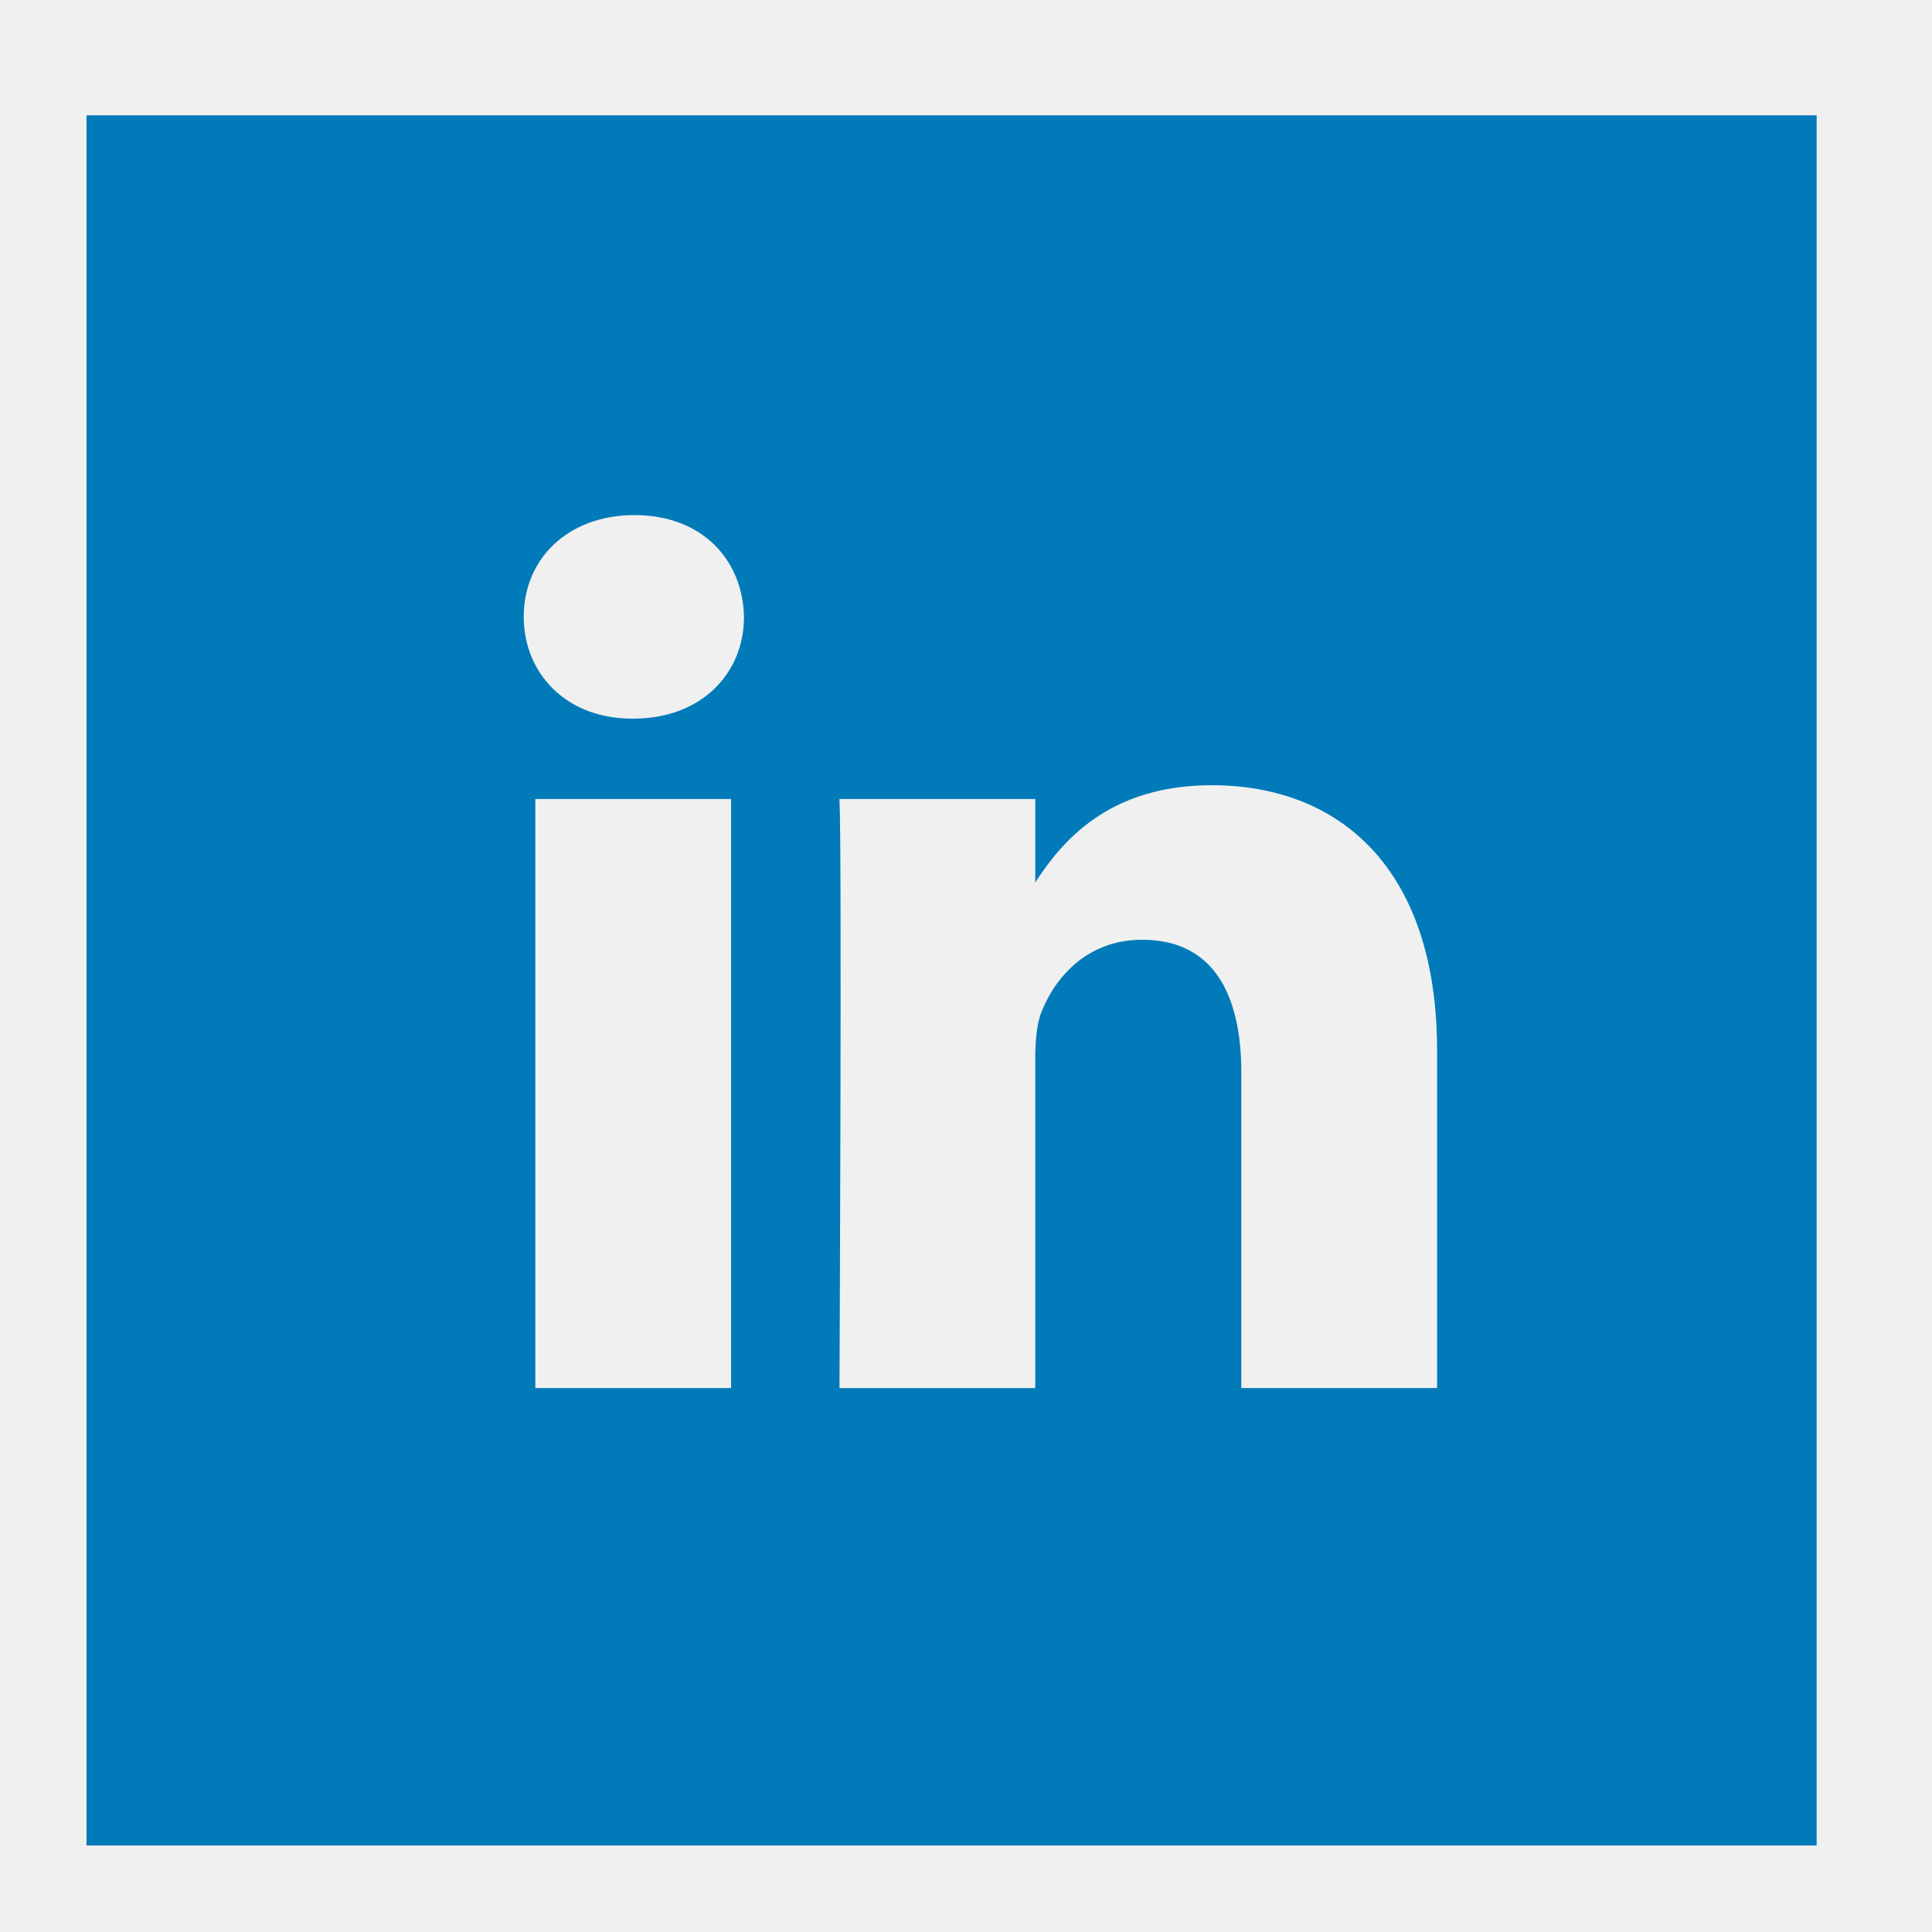
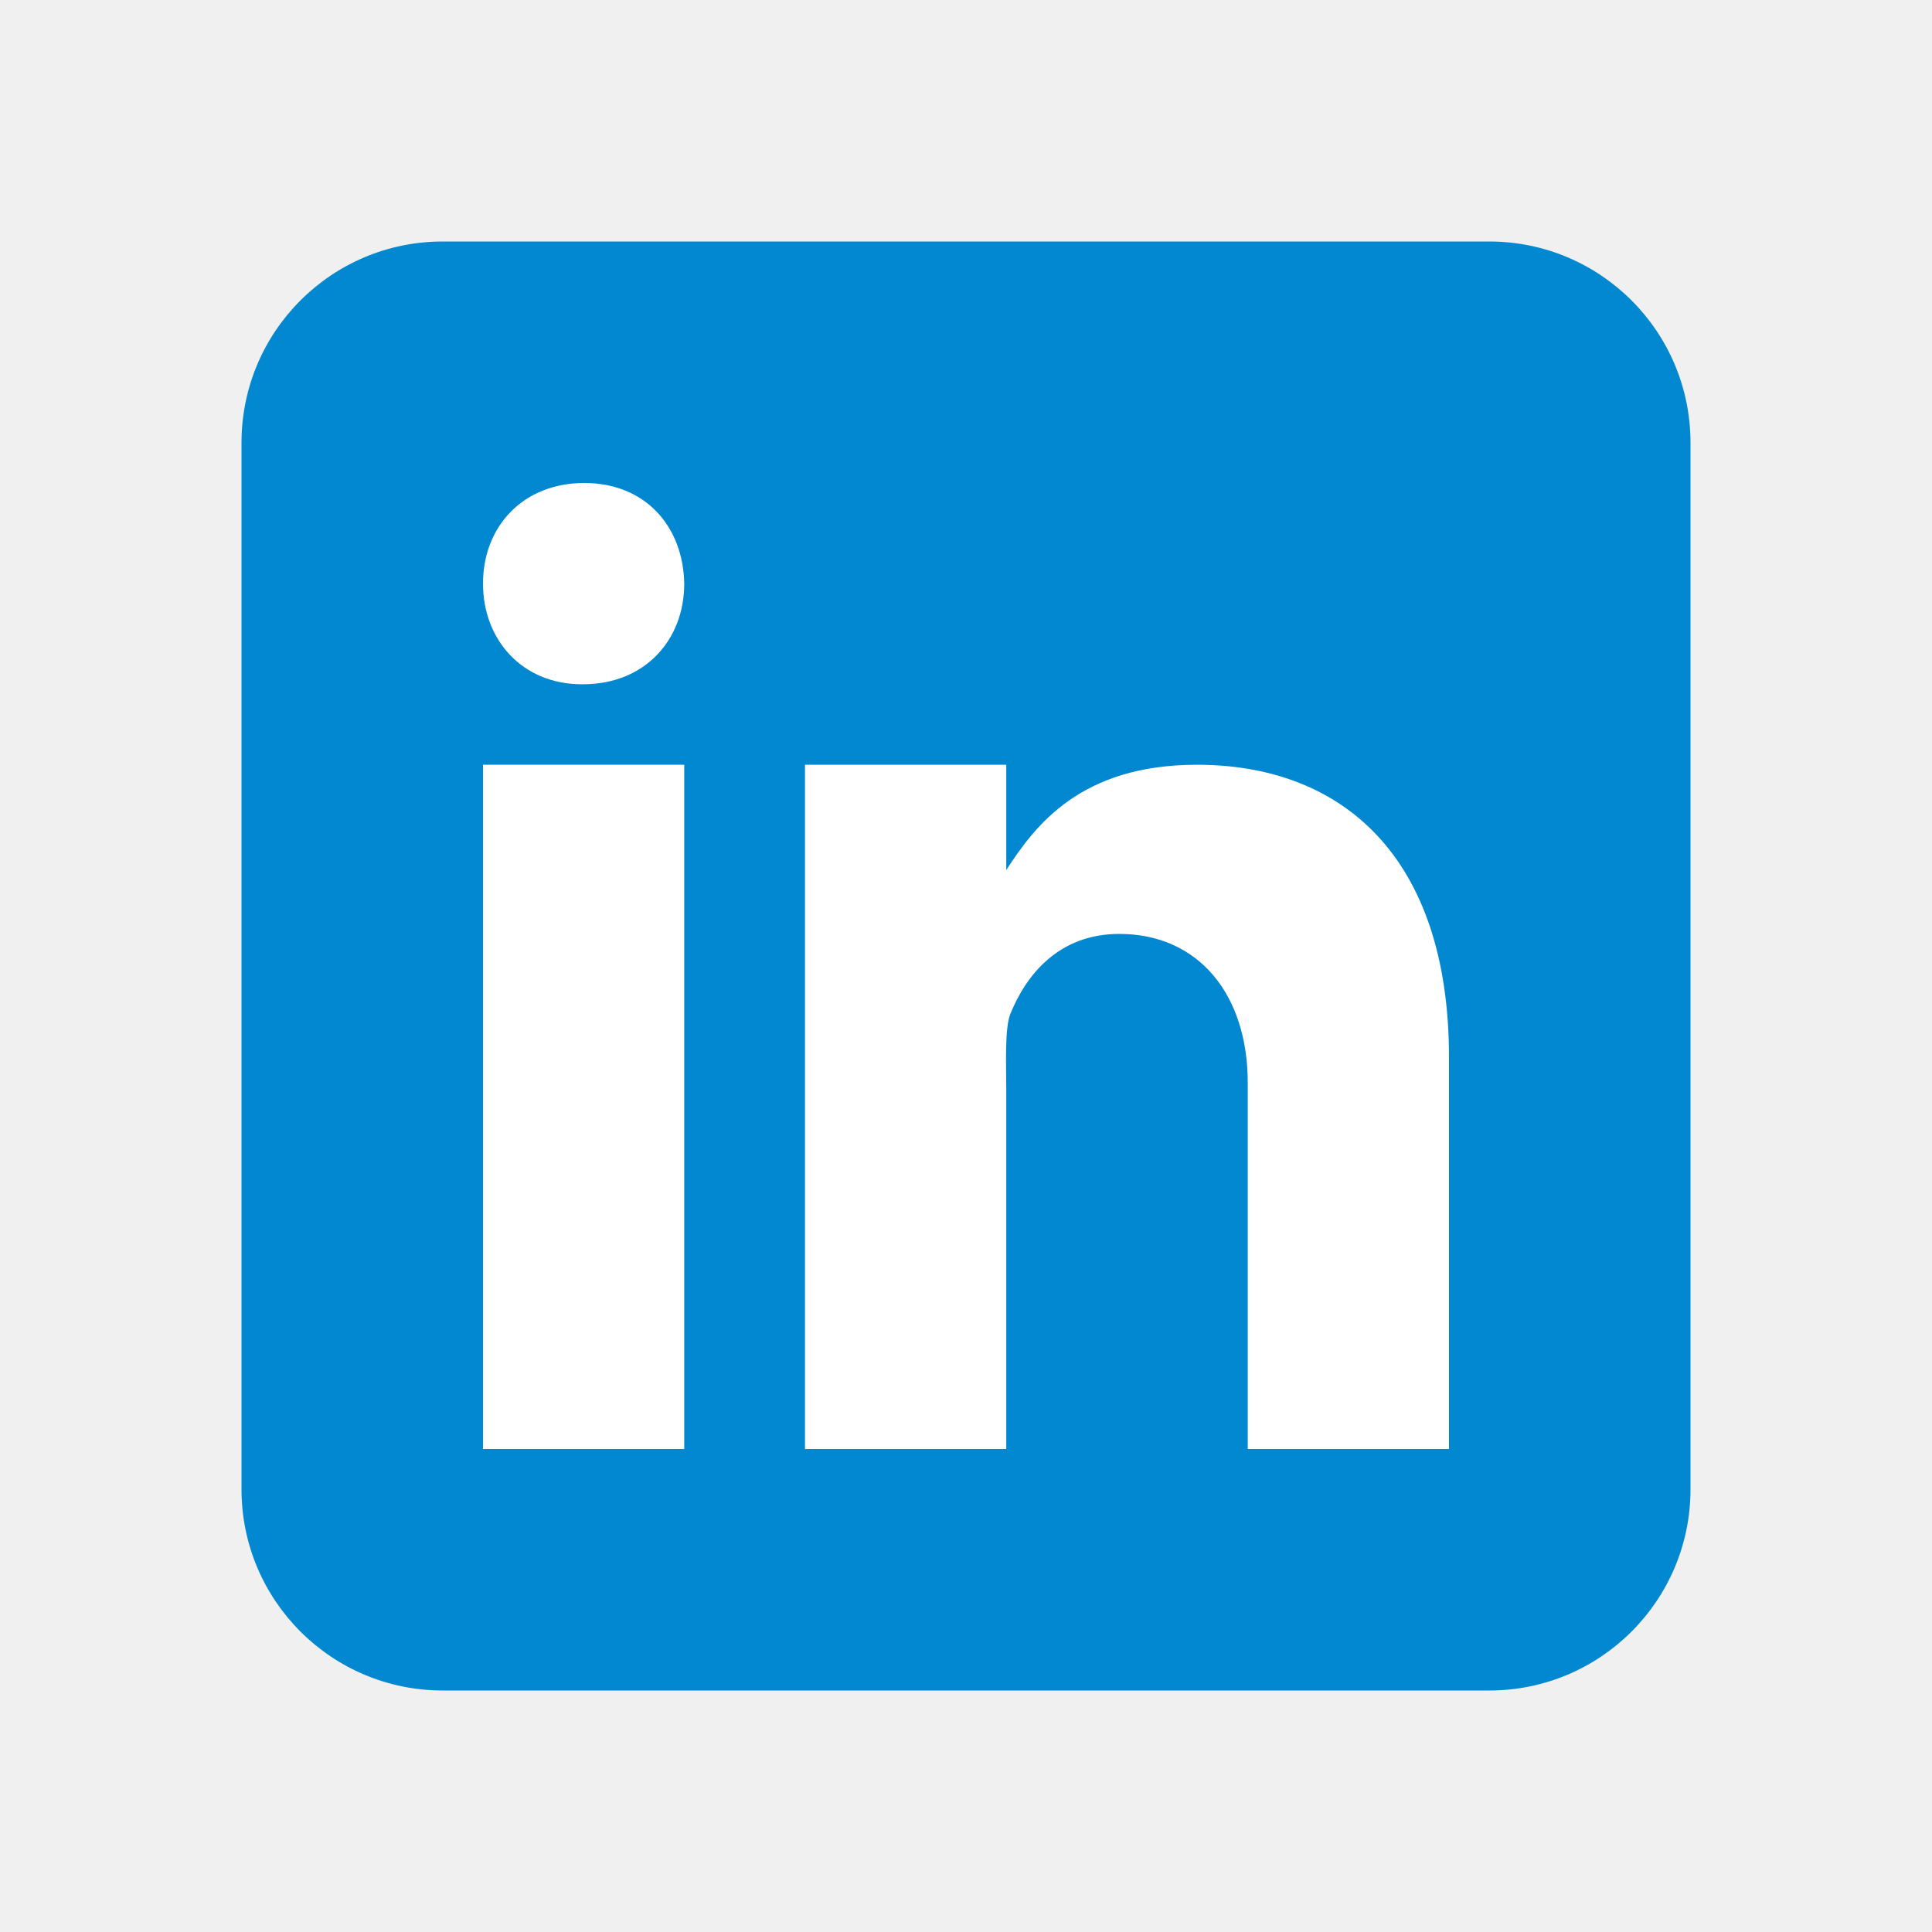
- <svg xmlns="http://www.w3.org/2000/svg" height="67px" id="Layer_1" style="enable-background:new 0 0 67 67;" version="1.1" viewBox="0 0 67 67" width="67px" xml:space="preserve">
-   <path d="M49.837,48.137V36.425c0-6.274-3.35-9.194-7.816-9.194  c-3.604,0-5.219,1.982-6.119,3.373V27.71h-6.79c0.09,1.917,0,20.428,0,20.428h6.79V36.729c0-0.61,0.044-1.22,0.224-1.657  c0.49-1.219,1.607-2.482,3.482-2.482c2.458,0,3.44,1.873,3.44,4.618v10.929H49.837z M21.959,24.922c2.367,0,3.842-1.569,3.842-3.531  c-0.044-2.003-1.475-3.528-3.797-3.528s-3.841,1.525-3.841,3.528c0,1.962,1.474,3.531,3.753,3.531H21.959z M25.354,48.137V27.71  h-6.789v20.427H25.354z M3,4h60v60H3V4z" style="fill-rule:evenodd;clip-rule:evenodd;fill:#007AB9;" />
+ <svg xmlns="http://www.w3.org/2000/svg" viewBox="0 0 48 48" version="1.1" width="528px" height="528px">
+   <g id="surface1">
+     <path style=" fill:#0288D1;" d="M 42 37 C 42 39.762 39.762 42 37 42 L 11 42 C 8.238 42 6 39.762 6 37 L 6 11 C 6 8.238 8.238 6 11 6 L 37 6 C 39.762 6 42 8.238 42 11 Z " />
+     <path style=" fill:#FFFFFF;" d="M 12 19 L 17 19 L 17 36 L 12 36 Z " />
+     <path style=" fill:#FFFFFF;" d="M 14.484 17 L 14.457 17 C 12.965 17 12 15.887 12 14.5 C 12 13.078 12.996 12 14.516 12 C 16.035 12 16.973 13.078 17 14.5 C 17 15.887 16.035 17 14.484 17 Z " />
+     <path style=" fill:#FFFFFF;" d="M 36 36 L 31 36 L 31 26.902 C 31 24.703 29.773 23.203 27.809 23.203 C 26.309 23.203 25.496 24.215 25.102 25.191 C 24.957 25.543 25 26.512 25 27 L 25 36 L 20 36 L 20 19 L 25 19 L 25 21.617 C 25.723 20.5 26.852 19 29.738 19 C 33.316 19 36 21.25 36 26.273 Z " />
+   </g>
</svg>
